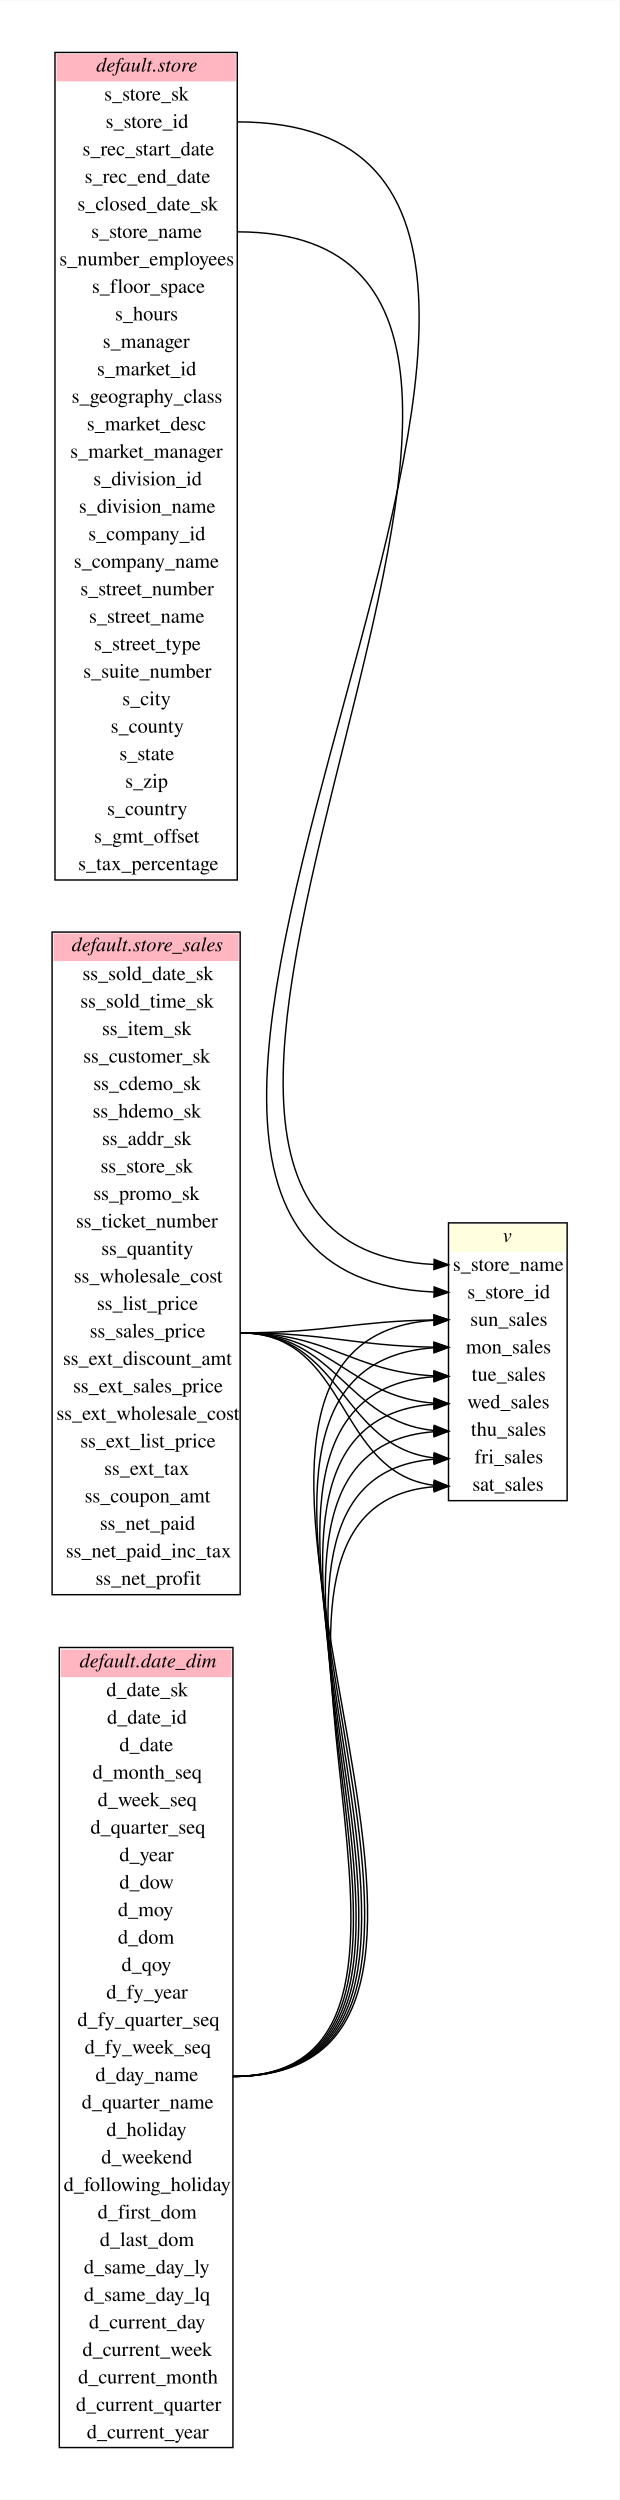
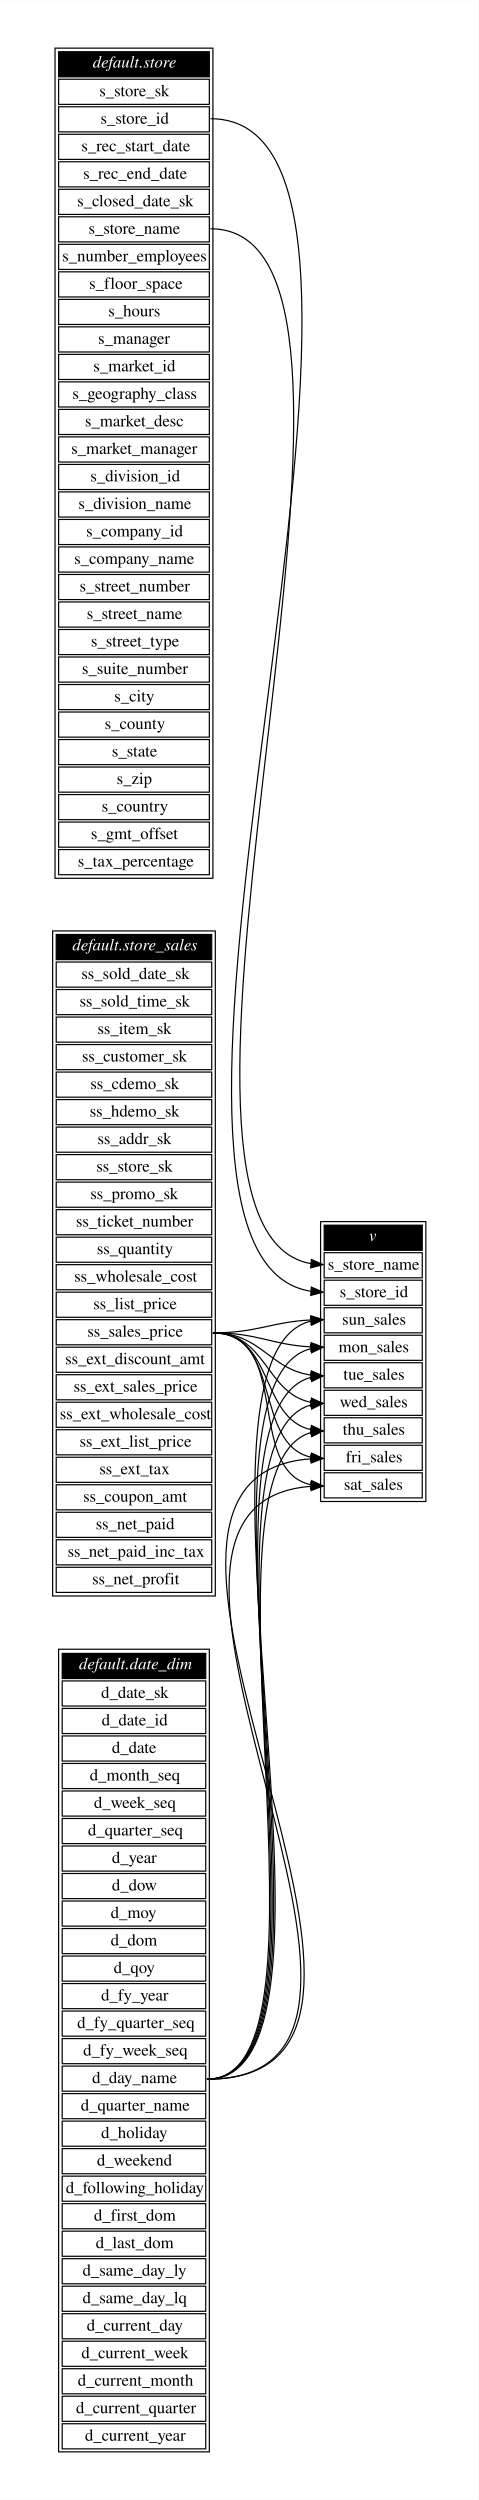
- <svg xmlns="http://www.w3.org/2000/svg" width="428pt" height="1728pt" viewBox="0.00 0.00 428.00 1727.50">
-   <g id="graph0" class="graph" transform="scale(1 1) rotate(0) translate(36 1691.5)">
-     <polygon fill="white" stroke="transparent" points="-36,36 -36,-1691.5 392,-1691.5 392,36 -36,36" />
+ <svg xmlns="http://www.w3.org/2000/svg" width="400pt" height="2090pt" viewBox="0.00 0.00 400.00 2089.50">
+   <g id="graph0" class="graph" transform="scale(1 1) rotate(0) translate(36 2053.5)">
+     <polygon fill="white" stroke="transparent" points="-36,36 -36,-2053.5 364,-2053.5 364,36 -36,36" />
    <g id="node1" class="node">
-       <polygon fill="lightpink" stroke="transparent" points="6,-532.5 6,-551.5 124,-551.5 124,-532.5 6,-532.5" />
-       <text text-anchor="start" x="19" y="-539.3" font-family="Times,serif" font-style="italic" font-size="14.00">default.date_dim</text>
-       <text text-anchor="start" x="37.5" y="-519.3" font-family="Times,serif" font-size="14.00">d_date_sk</text>
-       <text text-anchor="start" x="38" y="-500.3" font-family="Times,serif" font-size="14.00">d_date_id</text>
-       <text text-anchor="start" x="46.5" y="-481.3" font-family="Times,serif" font-size="14.00">d_date</text>
-       <text text-anchor="start" x="28" y="-462.3" font-family="Times,serif" font-size="14.00">d_month_seq</text>
-       <text text-anchor="start" x="31.5" y="-443.3" font-family="Times,serif" font-size="14.00">d_week_seq</text>
-       <text text-anchor="start" x="26.5" y="-424.3" font-family="Times,serif" font-size="14.00">d_quarter_seq</text>
-       <text text-anchor="start" x="46.5" y="-405.3" font-family="Times,serif" font-size="14.00">d_year</text>
-       <text text-anchor="start" x="46.5" y="-386.3" font-family="Times,serif" font-size="14.00">d_dow</text>
-       <text text-anchor="start" x="45.5" y="-367.3" font-family="Times,serif" font-size="14.00">d_moy</text>
-       <text text-anchor="start" x="45.5" y="-348.3" font-family="Times,serif" font-size="14.00">d_dom</text>
-       <text text-anchor="start" x="48" y="-329.3" font-family="Times,serif" font-size="14.00">d_qoy</text>
-       <text text-anchor="start" x="37.5" y="-310.3" font-family="Times,serif" font-size="14.00">d_fy_year</text>
-       <text text-anchor="start" x="17.5" y="-291.3" font-family="Times,serif" font-size="14.00">d_fy_quarter_seq</text>
-       <text text-anchor="start" x="22.5" y="-272.3" font-family="Times,serif" font-size="14.00">d_fy_week_seq</text>
-       <text text-anchor="start" x="30" y="-253.3" font-family="Times,serif" font-size="14.00">d_day_name</text>
-       <text text-anchor="start" x="20.5" y="-234.3" font-family="Times,serif" font-size="14.00">d_quarter_name</text>
-       <text text-anchor="start" x="37.5" y="-215.3" font-family="Times,serif" font-size="14.00">d_holiday</text>
-       <text text-anchor="start" x="34" y="-196.3" font-family="Times,serif" font-size="14.00">d_weekend</text>
-       <text text-anchor="start" x="8" y="-177.3" font-family="Times,serif" font-size="14.00">d_following_holiday</text>
-       <text text-anchor="start" x="31.5" y="-158.3" font-family="Times,serif" font-size="14.00">d_first_dom</text>
-       <text text-anchor="start" x="33" y="-139.3" font-family="Times,serif" font-size="14.00">d_last_dom</text>
-       <text text-anchor="start" x="22" y="-120.3" font-family="Times,serif" font-size="14.00">d_same_day_ly</text>
-       <text text-anchor="start" x="22" y="-101.3" font-family="Times,serif" font-size="14.00">d_same_day_lq</text>
-       <text text-anchor="start" x="25.5" y="-82.3" font-family="Times,serif" font-size="14.00">d_current_day</text>
-       <text text-anchor="start" x="21" y="-63.3" font-family="Times,serif" font-size="14.00">d_current_week</text>
-       <text text-anchor="start" x="18" y="-44.3" font-family="Times,serif" font-size="14.00">d_current_month</text>
-       <text text-anchor="start" x="16.5" y="-25.3" font-family="Times,serif" font-size="14.00">d_current_quarter</text>
-       <text text-anchor="start" x="24" y="-6.3" font-family="Times,serif" font-size="14.00">d_current_year</text>
-       <polygon fill="none" stroke="black" points="5,0 5,-553 125,-553 125,0 5,0" />
+       <polygon fill="black" stroke="transparent" points="16,-650.5 16,-671.5 136,-671.5 136,-650.5 16,-650.5" />
+       <polygon fill="none" stroke="black" points="16,-650.5 16,-671.5 136,-671.5 136,-650.5 16,-650.5" />
+       <text text-anchor="start" x="30" y="-658.3" font-family="Times,serif" font-style="italic" font-size="14.00" fill="white">default.date_dim</text>
+       <polygon fill="none" stroke="black" points="16,-627.5 16,-648.5 136,-648.5 136,-627.5 16,-627.5" />
+       <text text-anchor="start" x="48.5" y="-634.3" font-family="Times,serif" font-size="14.00">d_date_sk</text>
+       <polygon fill="none" stroke="black" points="16,-604.5 16,-625.5 136,-625.5 136,-604.5 16,-604.5" />
+       <text text-anchor="start" x="49" y="-611.3" font-family="Times,serif" font-size="14.00">d_date_id</text>
+       <polygon fill="none" stroke="black" points="16,-581.5 16,-602.5 136,-602.5 136,-581.5 16,-581.5" />
+       <text text-anchor="start" x="57.5" y="-588.3" font-family="Times,serif" font-size="14.00">d_date</text>
+       <polygon fill="none" stroke="black" points="16,-558.5 16,-579.5 136,-579.5 136,-558.5 16,-558.5" />
+       <text text-anchor="start" x="39" y="-565.3" font-family="Times,serif" font-size="14.00">d_month_seq</text>
+       <polygon fill="none" stroke="black" points="16,-535.5 16,-556.5 136,-556.5 136,-535.5 16,-535.5" />
+       <text text-anchor="start" x="42.5" y="-542.3" font-family="Times,serif" font-size="14.00">d_week_seq</text>
+       <polygon fill="none" stroke="black" points="16,-512.5 16,-533.5 136,-533.5 136,-512.5 16,-512.5" />
+       <text text-anchor="start" x="37.5" y="-519.3" font-family="Times,serif" font-size="14.00">d_quarter_seq</text>
+       <polygon fill="none" stroke="black" points="16,-489.5 16,-510.5 136,-510.5 136,-489.5 16,-489.5" />
+       <text text-anchor="start" x="57.5" y="-496.3" font-family="Times,serif" font-size="14.00">d_year</text>
+       <polygon fill="none" stroke="black" points="16,-466.5 16,-487.5 136,-487.5 136,-466.5 16,-466.5" />
+       <text text-anchor="start" x="57.5" y="-473.3" font-family="Times,serif" font-size="14.00">d_dow</text>
+       <polygon fill="none" stroke="black" points="16,-443.5 16,-464.5 136,-464.5 136,-443.5 16,-443.5" />
+       <text text-anchor="start" x="56.5" y="-450.3" font-family="Times,serif" font-size="14.00">d_moy</text>
+       <polygon fill="none" stroke="black" points="16,-420.5 16,-441.5 136,-441.5 136,-420.5 16,-420.5" />
+       <text text-anchor="start" x="56.5" y="-427.3" font-family="Times,serif" font-size="14.00">d_dom</text>
+       <polygon fill="none" stroke="black" points="16,-397.5 16,-418.5 136,-418.5 136,-397.5 16,-397.5" />
+       <text text-anchor="start" x="59" y="-404.3" font-family="Times,serif" font-size="14.00">d_qoy</text>
+       <polygon fill="none" stroke="black" points="16,-374.5 16,-395.5 136,-395.5 136,-374.5 16,-374.5" />
+       <text text-anchor="start" x="48.5" y="-381.3" font-family="Times,serif" font-size="14.00">d_fy_year</text>
+       <polygon fill="none" stroke="black" points="16,-351.5 16,-372.5 136,-372.5 136,-351.5 16,-351.5" />
+       <text text-anchor="start" x="28.5" y="-358.3" font-family="Times,serif" font-size="14.00">d_fy_quarter_seq</text>
+       <polygon fill="none" stroke="black" points="16,-328.5 16,-349.5 136,-349.5 136,-328.5 16,-328.5" />
+       <text text-anchor="start" x="33.5" y="-335.3" font-family="Times,serif" font-size="14.00">d_fy_week_seq</text>
+       <polygon fill="none" stroke="black" points="16,-305.5 16,-326.5 136,-326.5 136,-305.5 16,-305.5" />
+       <text text-anchor="start" x="41" y="-312.3" font-family="Times,serif" font-size="14.00">d_day_name</text>
+       <polygon fill="none" stroke="black" points="16,-282.5 16,-303.5 136,-303.5 136,-282.5 16,-282.5" />
+       <text text-anchor="start" x="31.5" y="-289.3" font-family="Times,serif" font-size="14.00">d_quarter_name</text>
+       <polygon fill="none" stroke="black" points="16,-259.5 16,-280.5 136,-280.5 136,-259.5 16,-259.5" />
+       <text text-anchor="start" x="48.5" y="-266.3" font-family="Times,serif" font-size="14.00">d_holiday</text>
+       <polygon fill="none" stroke="black" points="16,-236.5 16,-257.5 136,-257.5 136,-236.5 16,-236.5" />
+       <text text-anchor="start" x="45" y="-243.3" font-family="Times,serif" font-size="14.00">d_weekend</text>
+       <polygon fill="none" stroke="black" points="16,-213.5 16,-234.5 136,-234.5 136,-213.5 16,-213.5" />
+       <text text-anchor="start" x="19" y="-220.3" font-family="Times,serif" font-size="14.00">d_following_holiday</text>
+       <polygon fill="none" stroke="black" points="16,-190.5 16,-211.5 136,-211.5 136,-190.5 16,-190.5" />
+       <text text-anchor="start" x="42.5" y="-197.3" font-family="Times,serif" font-size="14.00">d_first_dom</text>
+       <polygon fill="none" stroke="black" points="16,-167.5 16,-188.5 136,-188.5 136,-167.5 16,-167.5" />
+       <text text-anchor="start" x="44" y="-174.3" font-family="Times,serif" font-size="14.00">d_last_dom</text>
+       <polygon fill="none" stroke="black" points="16,-144.5 16,-165.5 136,-165.5 136,-144.5 16,-144.5" />
+       <text text-anchor="start" x="33" y="-151.3" font-family="Times,serif" font-size="14.00">d_same_day_ly</text>
+       <polygon fill="none" stroke="black" points="16,-121.5 16,-142.5 136,-142.5 136,-121.5 16,-121.5" />
+       <text text-anchor="start" x="33" y="-128.3" font-family="Times,serif" font-size="14.00">d_same_day_lq</text>
+       <polygon fill="none" stroke="black" points="16,-98.5 16,-119.5 136,-119.5 136,-98.5 16,-98.5" />
+       <text text-anchor="start" x="36.5" y="-105.3" font-family="Times,serif" font-size="14.00">d_current_day</text>
+       <polygon fill="none" stroke="black" points="16,-75.5 16,-96.5 136,-96.5 136,-75.5 16,-75.5" />
+       <text text-anchor="start" x="32" y="-82.3" font-family="Times,serif" font-size="14.00">d_current_week</text>
+       <polygon fill="none" stroke="black" points="16,-52.5 16,-73.5 136,-73.5 136,-52.5 16,-52.5" />
+       <text text-anchor="start" x="29" y="-59.3" font-family="Times,serif" font-size="14.00">d_current_month</text>
+       <polygon fill="none" stroke="black" points="16,-29.5 16,-50.5 136,-50.5 136,-29.5 16,-29.5" />
+       <text text-anchor="start" x="27.5" y="-36.3" font-family="Times,serif" font-size="14.00">d_current_quarter</text>
+       <polygon fill="none" stroke="black" points="16,-6.5 16,-27.5 136,-27.5 136,-6.5 16,-6.5" />
+       <text text-anchor="start" x="35" y="-13.3" font-family="Times,serif" font-size="14.00">d_current_year</text>
+       <polygon fill="none" stroke="black" points="13,-4 13,-675 139,-675 139,-4 13,-4" />
    </g>
    <g id="node4" class="node">
-       <polygon fill="lightyellow" stroke="transparent" points="275,-826.5 275,-845.5 355,-845.5 355,-826.5 275,-826.5" />
-       <text text-anchor="start" x="311.5" y="-833.3" font-family="Times,serif" font-style="italic" font-size="14.00">v</text>
-       <text text-anchor="start" x="277" y="-813.3" font-family="Times,serif" font-size="14.00">s_store_name</text>
-       <text text-anchor="start" x="287" y="-794.3" font-family="Times,serif" font-size="14.00">s_store_id</text>
-       <text text-anchor="start" x="289" y="-775.3" font-family="Times,serif" font-size="14.00">sun_sales</text>
-       <text text-anchor="start" x="286" y="-756.3" font-family="Times,serif" font-size="14.00">mon_sales</text>
-       <text text-anchor="start" x="290" y="-737.3" font-family="Times,serif" font-size="14.00">tue_sales</text>
-       <text text-anchor="start" x="287" y="-718.3" font-family="Times,serif" font-size="14.00">wed_sales</text>
-       <text text-anchor="start" x="289.5" y="-699.3" font-family="Times,serif" font-size="14.00">thu_sales</text>
-       <text text-anchor="start" x="292" y="-680.3" font-family="Times,serif" font-size="14.00">fri_sales</text>
-       <text text-anchor="start" x="290.5" y="-661.3" font-family="Times,serif" font-size="14.00">sat_sales</text>
-       <polygon fill="none" stroke="black" points="274,-654.5 274,-846.5 356,-846.5 356,-654.5 274,-654.5" />
+       <polygon fill="black" stroke="transparent" points="235,-1008.5 235,-1029.5 317,-1029.5 317,-1008.5 235,-1008.5" />
+       <polygon fill="none" stroke="black" points="235,-1008.5 235,-1029.5 317,-1029.5 317,-1008.5 235,-1008.5" />
+       <text text-anchor="start" x="272.5" y="-1016.3" font-family="Times,serif" font-style="italic" font-size="14.00" fill="white">v</text>
+       <polygon fill="none" stroke="black" points="235,-985.5 235,-1006.5 317,-1006.5 317,-985.5 235,-985.5" />
+       <text text-anchor="start" x="238" y="-992.3" font-family="Times,serif" font-size="14.00">s_store_name</text>
+       <polygon fill="none" stroke="black" points="235,-962.5 235,-983.5 317,-983.5 317,-962.5 235,-962.5" />
+       <text text-anchor="start" x="248" y="-969.3" font-family="Times,serif" font-size="14.00">s_store_id</text>
+       <polygon fill="none" stroke="black" points="235,-939.5 235,-960.5 317,-960.5 317,-939.5 235,-939.5" />
+       <text text-anchor="start" x="250" y="-946.3" font-family="Times,serif" font-size="14.00">sun_sales</text>
+       <polygon fill="none" stroke="black" points="235,-916.5 235,-937.5 317,-937.5 317,-916.5 235,-916.5" />
+       <text text-anchor="start" x="247" y="-923.3" font-family="Times,serif" font-size="14.00">mon_sales</text>
+       <polygon fill="none" stroke="black" points="235,-893.5 235,-914.5 317,-914.5 317,-893.5 235,-893.5" />
+       <text text-anchor="start" x="251" y="-900.3" font-family="Times,serif" font-size="14.00">tue_sales</text>
+       <polygon fill="none" stroke="black" points="235,-870.5 235,-891.5 317,-891.5 317,-870.5 235,-870.5" />
+       <text text-anchor="start" x="248" y="-877.3" font-family="Times,serif" font-size="14.00">wed_sales</text>
+       <polygon fill="none" stroke="black" points="235,-847.5 235,-868.5 317,-868.5 317,-847.5 235,-847.5" />
+       <text text-anchor="start" x="250.5" y="-854.3" font-family="Times,serif" font-size="14.00">thu_sales</text>
+       <polygon fill="none" stroke="black" points="235,-824.5 235,-845.5 317,-845.5 317,-824.5 235,-824.5" />
+       <text text-anchor="start" x="253" y="-831.3" font-family="Times,serif" font-size="14.00">fri_sales</text>
+       <polygon fill="none" stroke="black" points="235,-801.5 235,-822.5 317,-822.5 317,-801.5 235,-801.5" />
+       <text text-anchor="start" x="251.5" y="-808.3" font-family="Times,serif" font-size="14.00">sat_sales</text>
+       <polygon fill="none" stroke="black" points="232,-798.5 232,-1032.5 320,-1032.5 320,-798.5 232,-798.5" />
    </g>
    <g id="edge1" class="edge">
-       <path fill="none" stroke="black" d="M125,-256.5C363.15,-256.5 41.98,-764.29 263.75,-779.17" />
-       <polygon fill="black" stroke="black" points="263.89,-782.67 274,-779.5 264.12,-775.68 263.89,-782.67" />
+       <path fill="none" stroke="black" d="M137,-315.5C276.12,-315.5 100.61,-918.66 223.76,-949.29" />
+       <polygon fill="black" stroke="black" points="223.66,-952.81 234,-950.5 224.48,-945.85 223.66,-952.81" />
    </g>
    <g id="edge2" class="edge">
-       <path fill="none" stroke="black" d="M125,-256.5C355.05,-256.5 49.92,-745.36 263.77,-760.16" />
-       <polygon fill="black" stroke="black" points="263.89,-763.66 274,-760.5 264.12,-756.67 263.89,-763.66" />
+       <path fill="none" stroke="black" d="M137,-315.5C271.07,-315.5 105.49,-895.65 223.76,-926.25" />
+       <polygon fill="black" stroke="black" points="223.65,-929.76 234,-927.5 224.5,-922.81 223.65,-929.76" />
    </g>
    <g id="edge3" class="edge">
-       <path fill="none" stroke="black" d="M125,-256.5C346.56,-256.5 58.21,-725.49 263.83,-740.15" />
-       <polygon fill="black" stroke="black" points="263.89,-743.65 274,-740.5 264.13,-736.66 263.89,-743.65" />
+       <path fill="none" stroke="black" d="M137,-315.5C265.81,-315.5 110.52,-871.78 223.8,-902.21" />
+       <polygon fill="black" stroke="black" points="223.64,-905.71 234,-903.5 224.52,-898.77 223.64,-905.71" />
    </g>
    <g id="edge4" class="edge">
-       <path fill="none" stroke="black" d="M125,-256.5C338.52,-256.5 66.04,-706.64 263.9,-721.14" />
-       <polygon fill="black" stroke="black" points="263.88,-724.64 274,-721.5 264.13,-717.65 263.88,-724.64" />
+       <path fill="none" stroke="black" d="M137,-315.5C260.78,-315.5 115.32,-848.95 223.85,-879.17" />
+       <polygon fill="black" stroke="black" points="223.63,-882.67 234,-880.5 224.54,-875.73 223.63,-882.67" />
    </g>
    <g id="edge5" class="edge">
-       <path fill="none" stroke="black" d="M125,-256.5C330.52,-256.5 73.81,-687.81 263.98,-702.14" />
-       <polygon fill="black" stroke="black" points="263.88,-705.63 274,-702.5 264.13,-698.64 263.88,-705.63" />
+       <path fill="none" stroke="black" d="M137,-315.5C255.77,-315.5 120.07,-826.21 223.93,-856.13" />
+       <polygon fill="black" stroke="black" points="223.62,-859.62 234,-857.5 224.56,-852.69 223.62,-859.62" />
    </g>
    <g id="edge6" class="edge">
-       <path fill="none" stroke="black" d="M125,-256.5C322.47,-256.5 81.75,-668.62 263.82,-683.11" />
-       <polygon fill="black" stroke="black" points="263.87,-686.61 274,-683.5 264.14,-679.62 263.87,-686.61" />
+       <path fill="none" stroke="black" d="M137,-315.5C368.11,-315.5 10.47,-818.91 223.76,-834.15" />
+       <polygon fill="black" stroke="black" points="223.89,-837.65 234,-834.5 224.13,-830.66 223.89,-837.65" />
    </g>
    <g id="edge7" class="edge">
-       <path fill="none" stroke="black" d="M125,-256.5C314.56,-256.5 89.38,-649.89 263.95,-664.11" />
-       <polygon fill="black" stroke="black" points="263.87,-667.6 274,-664.5 264.15,-660.61 263.87,-667.6" />
+       <path fill="none" stroke="black" d="M137,-315.5C358.11,-315.5 20.25,-796.12 223.89,-811.14" />
+       <polygon fill="black" stroke="black" points="223.88,-814.64 234,-811.5 224.13,-807.65 223.88,-814.64" />
    </g>
    <g id="node2" class="node">
-       <polygon fill="lightpink" stroke="transparent" points="3,-1635.5 3,-1654.5 127,-1654.5 127,-1635.5 3,-1635.5" />
-       <text text-anchor="start" x="30.5" y="-1642.3" font-family="Times,serif" font-style="italic" font-size="14.00">default.store</text>
-       <text text-anchor="start" x="36" y="-1622.3" font-family="Times,serif" font-size="14.00">s_store_sk</text>
-       <text text-anchor="start" x="37" y="-1603.3" font-family="Times,serif" font-size="14.00">s_store_id</text>
-       <text text-anchor="start" x="21" y="-1584.3" font-family="Times,serif" font-size="14.00">s_rec_start_date</text>
-       <text text-anchor="start" x="22.5" y="-1565.3" font-family="Times,serif" font-size="14.00">s_rec_end_date</text>
-       <text text-anchor="start" x="17.5" y="-1546.3" font-family="Times,serif" font-size="14.00">s_closed_date_sk</text>
-       <text text-anchor="start" x="27" y="-1527.3" font-family="Times,serif" font-size="14.00">s_store_name</text>
-       <text text-anchor="start" x="5" y="-1508.3" font-family="Times,serif" font-size="14.00">s_number_employees</text>
-       <text text-anchor="start" x="27.5" y="-1489.3" font-family="Times,serif" font-size="14.00">s_floor_space</text>
-       <text text-anchor="start" x="43.5" y="-1470.3" font-family="Times,serif" font-size="14.00">s_hours</text>
-       <text text-anchor="start" x="35" y="-1451.3" font-family="Times,serif" font-size="14.00">s_manager</text>
-       <text text-anchor="start" x="31" y="-1432.3" font-family="Times,serif" font-size="14.00">s_market_id</text>
-       <text text-anchor="start" x="13.5" y="-1413.3" font-family="Times,serif" font-size="14.00">s_geography_class</text>
-       <text text-anchor="start" x="24" y="-1394.3" font-family="Times,serif" font-size="14.00">s_market_desc</text>
-       <text text-anchor="start" x="12.5" y="-1375.3" font-family="Times,serif" font-size="14.00">s_market_manager</text>
-       <text text-anchor="start" x="28.5" y="-1356.3" font-family="Times,serif" font-size="14.00">s_division_id</text>
-       <text text-anchor="start" x="18.5" y="-1337.3" font-family="Times,serif" font-size="14.00">s_division_name</text>
-       <text text-anchor="start" x="25" y="-1318.3" font-family="Times,serif" font-size="14.00">s_company_id</text>
-       <text text-anchor="start" x="15" y="-1299.3" font-family="Times,serif" font-size="14.00">s_company_name</text>
-       <text text-anchor="start" x="19.5" y="-1280.3" font-family="Times,serif" font-size="14.00">s_street_number</text>
-       <text text-anchor="start" x="25.5" y="-1261.3" font-family="Times,serif" font-size="14.00">s_street_name</text>
-       <text text-anchor="start" x="29" y="-1242.3" font-family="Times,serif" font-size="14.00">s_street_type</text>
-       <text text-anchor="start" x="21.5" y="-1223.3" font-family="Times,serif" font-size="14.00">s_suite_number</text>
-       <text text-anchor="start" x="48.5" y="-1204.3" font-family="Times,serif" font-size="14.00">s_city</text>
-       <text text-anchor="start" x="40.5" y="-1185.3" font-family="Times,serif" font-size="14.00">s_county</text>
-       <text text-anchor="start" x="46.5" y="-1166.3" font-family="Times,serif" font-size="14.00">s_state</text>
-       <text text-anchor="start" x="50.5" y="-1147.3" font-family="Times,serif" font-size="14.00">s_zip</text>
-       <text text-anchor="start" x="38" y="-1128.3" font-family="Times,serif" font-size="14.00">s_country</text>
-       <text text-anchor="start" x="29" y="-1109.3" font-family="Times,serif" font-size="14.00">s_gmt_offset</text>
-       <text text-anchor="start" x="18" y="-1090.3" font-family="Times,serif" font-size="14.00">s_tax_percentage</text>
-       <polygon fill="none" stroke="black" points="2,-1083.5 2,-1655.5 128,-1655.5 128,-1083.5 2,-1083.5" />
+       <polygon fill="black" stroke="transparent" points="13,-1989.5 13,-2010.5 139,-2010.5 139,-1989.5 13,-1989.5" />
+       <polygon fill="none" stroke="black" points="13,-1989.5 13,-2010.5 139,-2010.5 139,-1989.5 13,-1989.5" />
+       <text text-anchor="start" x="41.5" y="-1997.3" font-family="Times,serif" font-style="italic" font-size="14.00" fill="white">default.store</text>
+       <polygon fill="none" stroke="black" points="13,-1966.5 13,-1987.5 139,-1987.5 139,-1966.5 13,-1966.5" />
+       <text text-anchor="start" x="47" y="-1973.3" font-family="Times,serif" font-size="14.00">s_store_sk</text>
+       <polygon fill="none" stroke="black" points="13,-1943.5 13,-1964.5 139,-1964.5 139,-1943.5 13,-1943.5" />
+       <text text-anchor="start" x="48" y="-1950.3" font-family="Times,serif" font-size="14.00">s_store_id</text>
+       <polygon fill="none" stroke="black" points="13,-1920.5 13,-1941.5 139,-1941.5 139,-1920.5 13,-1920.5" />
+       <text text-anchor="start" x="32" y="-1927.3" font-family="Times,serif" font-size="14.00">s_rec_start_date</text>
+       <polygon fill="none" stroke="black" points="13,-1897.5 13,-1918.5 139,-1918.5 139,-1897.5 13,-1897.5" />
+       <text text-anchor="start" x="33.5" y="-1904.3" font-family="Times,serif" font-size="14.00">s_rec_end_date</text>
+       <polygon fill="none" stroke="black" points="13,-1874.5 13,-1895.5 139,-1895.5 139,-1874.5 13,-1874.5" />
+       <text text-anchor="start" x="28.5" y="-1881.3" font-family="Times,serif" font-size="14.00">s_closed_date_sk</text>
+       <polygon fill="none" stroke="black" points="13,-1851.5 13,-1872.5 139,-1872.5 139,-1851.5 13,-1851.5" />
+       <text text-anchor="start" x="38" y="-1858.3" font-family="Times,serif" font-size="14.00">s_store_name</text>
+       <polygon fill="none" stroke="black" points="13,-1828.5 13,-1849.5 139,-1849.5 139,-1828.5 13,-1828.5" />
+       <text text-anchor="start" x="16" y="-1835.3" font-family="Times,serif" font-size="14.00">s_number_employees</text>
+       <polygon fill="none" stroke="black" points="13,-1805.5 13,-1826.5 139,-1826.5 139,-1805.5 13,-1805.5" />
+       <text text-anchor="start" x="38.5" y="-1812.3" font-family="Times,serif" font-size="14.00">s_floor_space</text>
+       <polygon fill="none" stroke="black" points="13,-1782.5 13,-1803.5 139,-1803.5 139,-1782.5 13,-1782.5" />
+       <text text-anchor="start" x="54.5" y="-1789.3" font-family="Times,serif" font-size="14.00">s_hours</text>
+       <polygon fill="none" stroke="black" points="13,-1759.5 13,-1780.5 139,-1780.5 139,-1759.5 13,-1759.5" />
+       <text text-anchor="start" x="46" y="-1766.3" font-family="Times,serif" font-size="14.00">s_manager</text>
+       <polygon fill="none" stroke="black" points="13,-1736.5 13,-1757.5 139,-1757.5 139,-1736.5 13,-1736.5" />
+       <text text-anchor="start" x="42" y="-1743.3" font-family="Times,serif" font-size="14.00">s_market_id</text>
+       <polygon fill="none" stroke="black" points="13,-1713.5 13,-1734.5 139,-1734.5 139,-1713.5 13,-1713.5" />
+       <text text-anchor="start" x="24.5" y="-1720.3" font-family="Times,serif" font-size="14.00">s_geography_class</text>
+       <polygon fill="none" stroke="black" points="13,-1690.5 13,-1711.5 139,-1711.5 139,-1690.5 13,-1690.5" />
+       <text text-anchor="start" x="35" y="-1697.3" font-family="Times,serif" font-size="14.00">s_market_desc</text>
+       <polygon fill="none" stroke="black" points="13,-1667.5 13,-1688.5 139,-1688.5 139,-1667.5 13,-1667.5" />
+       <text text-anchor="start" x="23.5" y="-1674.3" font-family="Times,serif" font-size="14.00">s_market_manager</text>
+       <polygon fill="none" stroke="black" points="13,-1644.5 13,-1665.5 139,-1665.5 139,-1644.5 13,-1644.5" />
+       <text text-anchor="start" x="39.5" y="-1651.3" font-family="Times,serif" font-size="14.00">s_division_id</text>
+       <polygon fill="none" stroke="black" points="13,-1621.5 13,-1642.5 139,-1642.5 139,-1621.5 13,-1621.5" />
+       <text text-anchor="start" x="29.5" y="-1628.3" font-family="Times,serif" font-size="14.00">s_division_name</text>
+       <polygon fill="none" stroke="black" points="13,-1598.5 13,-1619.5 139,-1619.5 139,-1598.5 13,-1598.5" />
+       <text text-anchor="start" x="36" y="-1605.3" font-family="Times,serif" font-size="14.00">s_company_id</text>
+       <polygon fill="none" stroke="black" points="13,-1575.5 13,-1596.5 139,-1596.5 139,-1575.5 13,-1575.5" />
+       <text text-anchor="start" x="26" y="-1582.3" font-family="Times,serif" font-size="14.00">s_company_name</text>
+       <polygon fill="none" stroke="black" points="13,-1552.5 13,-1573.5 139,-1573.5 139,-1552.5 13,-1552.5" />
+       <text text-anchor="start" x="30.5" y="-1559.3" font-family="Times,serif" font-size="14.00">s_street_number</text>
+       <polygon fill="none" stroke="black" points="13,-1529.5 13,-1550.5 139,-1550.5 139,-1529.5 13,-1529.5" />
+       <text text-anchor="start" x="36.5" y="-1536.3" font-family="Times,serif" font-size="14.00">s_street_name</text>
+       <polygon fill="none" stroke="black" points="13,-1506.5 13,-1527.5 139,-1527.5 139,-1506.5 13,-1506.5" />
+       <text text-anchor="start" x="40" y="-1513.3" font-family="Times,serif" font-size="14.00">s_street_type</text>
+       <polygon fill="none" stroke="black" points="13,-1483.5 13,-1504.5 139,-1504.5 139,-1483.5 13,-1483.5" />
+       <text text-anchor="start" x="32.5" y="-1490.3" font-family="Times,serif" font-size="14.00">s_suite_number</text>
+       <polygon fill="none" stroke="black" points="13,-1460.5 13,-1481.5 139,-1481.5 139,-1460.5 13,-1460.5" />
+       <text text-anchor="start" x="59.5" y="-1467.3" font-family="Times,serif" font-size="14.00">s_city</text>
+       <polygon fill="none" stroke="black" points="13,-1437.5 13,-1458.5 139,-1458.5 139,-1437.5 13,-1437.5" />
+       <text text-anchor="start" x="51.5" y="-1444.3" font-family="Times,serif" font-size="14.00">s_county</text>
+       <polygon fill="none" stroke="black" points="13,-1414.5 13,-1435.5 139,-1435.5 139,-1414.5 13,-1414.5" />
+       <text text-anchor="start" x="57.5" y="-1421.3" font-family="Times,serif" font-size="14.00">s_state</text>
+       <polygon fill="none" stroke="black" points="13,-1391.5 13,-1412.5 139,-1412.5 139,-1391.5 13,-1391.5" />
+       <text text-anchor="start" x="61.5" y="-1398.3" font-family="Times,serif" font-size="14.00">s_zip</text>
+       <polygon fill="none" stroke="black" points="13,-1368.5 13,-1389.5 139,-1389.5 139,-1368.5 13,-1368.5" />
+       <text text-anchor="start" x="49" y="-1375.3" font-family="Times,serif" font-size="14.00">s_country</text>
+       <polygon fill="none" stroke="black" points="13,-1345.5 13,-1366.5 139,-1366.5 139,-1345.5 13,-1345.5" />
+       <text text-anchor="start" x="40" y="-1352.3" font-family="Times,serif" font-size="14.00">s_gmt_offset</text>
+       <polygon fill="none" stroke="black" points="13,-1322.5 13,-1343.5 139,-1343.5 139,-1322.5 13,-1322.5" />
+       <text text-anchor="start" x="29" y="-1329.3" font-family="Times,serif" font-size="14.00">s_tax_percentage</text>
+       <polygon fill="none" stroke="black" points="10,-1319.5 10,-2013.5 142,-2013.5 142,-1319.5 10,-1319.5" />
    </g>
    <g id="edge8" class="edge">
-       <path fill="none" stroke="black" d="M128,-1607.5C489.89,-1607.5 -80.32,-813.83 263.82,-798.72" />
-       <polygon fill="black" stroke="black" points="264.08,-802.21 274,-798.5 263.93,-795.22 264.08,-802.21" />
+       <path fill="none" stroke="black" d="M140,-1954.5C355.47,-1954.5 25.94,-1004.86 223.85,-974.26" />
+       <polygon fill="black" stroke="black" points="224.29,-977.73 234,-973.5 223.77,-970.75 224.29,-977.73" />
    </g>
    <g id="edge9" class="edge">
-       <path fill="none" stroke="black" d="M128,-1531.5C448.42,-1531.5 -39.21,-832.76 263.85,-817.75" />
-       <polygon fill="black" stroke="black" points="264.09,-821.24 274,-817.5 263.92,-814.24 264.09,-821.24" />
+       <path fill="none" stroke="black" d="M140,-1862.5C330.08,-1862.5 50.86,-1027.51 223.98,-997.34" />
+       <polygon fill="black" stroke="black" points="224.33,-1000.82 234,-996.5 223.74,-993.85 224.33,-1000.82" />
    </g>
    <g id="node3" class="node">
-       <polygon fill="lightpink" stroke="transparent" points="1,-1027.5 1,-1046.5 129,-1046.5 129,-1027.5 1,-1027.5" />
-       <text text-anchor="start" x="13.5" y="-1034.3" font-family="Times,serif" font-style="italic" font-size="14.00">default.store_sales</text>
-       <text text-anchor="start" x="21" y="-1014.3" font-family="Times,serif" font-size="14.00">ss_sold_date_sk</text>
-       <text text-anchor="start" x="19.5" y="-995.3" font-family="Times,serif" font-size="14.00">ss_sold_time_sk</text>
-       <text text-anchor="start" x="34.5" y="-976.3" font-family="Times,serif" font-size="14.00">ss_item_sk</text>
-       <text text-anchor="start" x="21.5" y="-957.3" font-family="Times,serif" font-size="14.00">ss_customer_sk</text>
-       <text text-anchor="start" x="28.5" y="-938.3" font-family="Times,serif" font-size="14.00">ss_cdemo_sk</text>
-       <text text-anchor="start" x="28" y="-919.3" font-family="Times,serif" font-size="14.00">ss_hdemo_sk</text>
-       <text text-anchor="start" x="34.5" y="-900.3" font-family="Times,serif" font-size="14.00">ss_addr_sk</text>
-       <text text-anchor="start" x="33.5" y="-881.3" font-family="Times,serif" font-size="14.00">ss_store_sk</text>
-       <text text-anchor="start" x="28.5" y="-862.3" font-family="Times,serif" font-size="14.00">ss_promo_sk</text>
-       <text text-anchor="start" x="16.5" y="-843.3" font-family="Times,serif" font-size="14.00">ss_ticket_number</text>
-       <text text-anchor="start" x="34" y="-824.3" font-family="Times,serif" font-size="14.00">ss_quantity</text>
-       <text text-anchor="start" x="15" y="-805.3" font-family="Times,serif" font-size="14.00">ss_wholesale_cost</text>
-       <text text-anchor="start" x="31" y="-786.3" font-family="Times,serif" font-size="14.00">ss_list_price</text>
-       <text text-anchor="start" x="26" y="-767.3" font-family="Times,serif" font-size="14.00">ss_sales_price</text>
-       <text text-anchor="start" x="7.5" y="-748.3" font-family="Times,serif" font-size="14.00">ss_ext_discount_amt</text>
-       <text text-anchor="start" x="14.5" y="-729.3" font-family="Times,serif" font-size="14.00">ss_ext_sales_price</text>
-       <text text-anchor="start" x="3" y="-710.3" font-family="Times,serif" font-size="14.00">ss_ext_wholesale_cost</text>
-       <text text-anchor="start" x="19.5" y="-691.3" font-family="Times,serif" font-size="14.00">ss_ext_list_price</text>
-       <text text-anchor="start" x="36" y="-672.3" font-family="Times,serif" font-size="14.00">ss_ext_tax</text>
-       <text text-anchor="start" x="22.5" y="-653.3" font-family="Times,serif" font-size="14.00">ss_coupon_amt</text>
-       <text text-anchor="start" x="33" y="-634.3" font-family="Times,serif" font-size="14.00">ss_net_paid</text>
-       <text text-anchor="start" x="9.5" y="-615.3" font-family="Times,serif" font-size="14.00">ss_net_paid_inc_tax</text>
-       <text text-anchor="start" x="30" y="-596.3" font-family="Times,serif" font-size="14.00">ss_net_profit</text>
-       <polygon fill="none" stroke="black" points="0,-589.5 0,-1047.5 130,-1047.5 130,-589.5 0,-589.5" />
+       <polygon fill="black" stroke="transparent" points="11,-1251.5 11,-1272.5 141,-1272.5 141,-1251.5 11,-1251.5" />
+       <polygon fill="none" stroke="black" points="11,-1251.5 11,-1272.5 141,-1272.5 141,-1251.5 11,-1251.5" />
+       <text text-anchor="start" x="24.5" y="-1259.3" font-family="Times,serif" font-style="italic" font-size="14.00" fill="white">default.store_sales</text>
+       <polygon fill="none" stroke="black" points="11,-1228.5 11,-1249.5 141,-1249.5 141,-1228.5 11,-1228.5" />
+       <text text-anchor="start" x="32" y="-1235.3" font-family="Times,serif" font-size="14.00">ss_sold_date_sk</text>
+       <polygon fill="none" stroke="black" points="11,-1205.5 11,-1226.5 141,-1226.5 141,-1205.5 11,-1205.5" />
+       <text text-anchor="start" x="30.5" y="-1212.3" font-family="Times,serif" font-size="14.00">ss_sold_time_sk</text>
+       <polygon fill="none" stroke="black" points="11,-1182.5 11,-1203.5 141,-1203.5 141,-1182.5 11,-1182.5" />
+       <text text-anchor="start" x="45.5" y="-1189.3" font-family="Times,serif" font-size="14.00">ss_item_sk</text>
+       <polygon fill="none" stroke="black" points="11,-1159.5 11,-1180.5 141,-1180.5 141,-1159.5 11,-1159.5" />
+       <text text-anchor="start" x="32.5" y="-1166.3" font-family="Times,serif" font-size="14.00">ss_customer_sk</text>
+       <polygon fill="none" stroke="black" points="11,-1136.5 11,-1157.5 141,-1157.5 141,-1136.5 11,-1136.5" />
+       <text text-anchor="start" x="39.5" y="-1143.3" font-family="Times,serif" font-size="14.00">ss_cdemo_sk</text>
+       <polygon fill="none" stroke="black" points="11,-1113.5 11,-1134.5 141,-1134.5 141,-1113.5 11,-1113.5" />
+       <text text-anchor="start" x="39" y="-1120.3" font-family="Times,serif" font-size="14.00">ss_hdemo_sk</text>
+       <polygon fill="none" stroke="black" points="11,-1090.5 11,-1111.5 141,-1111.5 141,-1090.5 11,-1090.5" />
+       <text text-anchor="start" x="45.5" y="-1097.3" font-family="Times,serif" font-size="14.00">ss_addr_sk</text>
+       <polygon fill="none" stroke="black" points="11,-1067.5 11,-1088.5 141,-1088.5 141,-1067.5 11,-1067.5" />
+       <text text-anchor="start" x="44.5" y="-1074.3" font-family="Times,serif" font-size="14.00">ss_store_sk</text>
+       <polygon fill="none" stroke="black" points="11,-1044.5 11,-1065.5 141,-1065.5 141,-1044.5 11,-1044.5" />
+       <text text-anchor="start" x="39.5" y="-1051.3" font-family="Times,serif" font-size="14.00">ss_promo_sk</text>
+       <polygon fill="none" stroke="black" points="11,-1021.5 11,-1042.5 141,-1042.5 141,-1021.5 11,-1021.5" />
+       <text text-anchor="start" x="27.5" y="-1028.3" font-family="Times,serif" font-size="14.00">ss_ticket_number</text>
+       <polygon fill="none" stroke="black" points="11,-998.5 11,-1019.5 141,-1019.5 141,-998.5 11,-998.5" />
+       <text text-anchor="start" x="45" y="-1005.3" font-family="Times,serif" font-size="14.00">ss_quantity</text>
+       <polygon fill="none" stroke="black" points="11,-975.5 11,-996.5 141,-996.5 141,-975.5 11,-975.5" />
+       <text text-anchor="start" x="26" y="-982.3" font-family="Times,serif" font-size="14.00">ss_wholesale_cost</text>
+       <polygon fill="none" stroke="black" points="11,-952.5 11,-973.5 141,-973.5 141,-952.5 11,-952.5" />
+       <text text-anchor="start" x="42" y="-959.3" font-family="Times,serif" font-size="14.00">ss_list_price</text>
+       <polygon fill="none" stroke="black" points="11,-929.5 11,-950.5 141,-950.5 141,-929.5 11,-929.5" />
+       <text text-anchor="start" x="37" y="-936.3" font-family="Times,serif" font-size="14.00">ss_sales_price</text>
+       <polygon fill="none" stroke="black" points="11,-906.5 11,-927.5 141,-927.5 141,-906.5 11,-906.5" />
+       <text text-anchor="start" x="18.5" y="-913.3" font-family="Times,serif" font-size="14.00">ss_ext_discount_amt</text>
+       <polygon fill="none" stroke="black" points="11,-883.5 11,-904.5 141,-904.5 141,-883.5 11,-883.5" />
+       <text text-anchor="start" x="25.5" y="-890.3" font-family="Times,serif" font-size="14.00">ss_ext_sales_price</text>
+       <polygon fill="none" stroke="black" points="11,-860.5 11,-881.5 141,-881.5 141,-860.5 11,-860.5" />
+       <text text-anchor="start" x="14" y="-867.3" font-family="Times,serif" font-size="14.00">ss_ext_wholesale_cost</text>
+       <polygon fill="none" stroke="black" points="11,-837.5 11,-858.5 141,-858.5 141,-837.5 11,-837.5" />
+       <text text-anchor="start" x="30.5" y="-844.3" font-family="Times,serif" font-size="14.00">ss_ext_list_price</text>
+       <polygon fill="none" stroke="black" points="11,-814.5 11,-835.5 141,-835.5 141,-814.5 11,-814.5" />
+       <text text-anchor="start" x="47" y="-821.3" font-family="Times,serif" font-size="14.00">ss_ext_tax</text>
+       <polygon fill="none" stroke="black" points="11,-791.5 11,-812.5 141,-812.5 141,-791.5 11,-791.5" />
+       <text text-anchor="start" x="33.5" y="-798.3" font-family="Times,serif" font-size="14.00">ss_coupon_amt</text>
+       <polygon fill="none" stroke="black" points="11,-768.5 11,-789.5 141,-789.5 141,-768.5 11,-768.5" />
+       <text text-anchor="start" x="44" y="-775.3" font-family="Times,serif" font-size="14.00">ss_net_paid</text>
+       <polygon fill="none" stroke="black" points="11,-745.5 11,-766.5 141,-766.5 141,-745.5 11,-745.5" />
+       <text text-anchor="start" x="20.5" y="-752.3" font-family="Times,serif" font-size="14.00">ss_net_paid_inc_tax</text>
+       <polygon fill="none" stroke="black" points="11,-722.5 11,-743.5 141,-743.5 141,-722.5 11,-722.5" />
+       <text text-anchor="start" x="41" y="-729.3" font-family="Times,serif" font-size="14.00">ss_net_profit</text>
+       <polygon fill="none" stroke="black" points="8,-719.5 8,-1275.5 144,-1275.5 144,-719.5 8,-719.5" />
    </g>
    <g id="edge10" class="edge">
-       <path fill="none" stroke="black" d="M130,-770.5C190.62,-770.5 208.01,-778.54 263.9,-779.42" />
-       <polygon fill="black" stroke="black" points="263.97,-782.92 274,-779.5 264.03,-775.92 263.97,-782.92" />
+       <path fill="none" stroke="black" d="M142,-939.5C179.48,-939.5 190.83,-948.61 223.62,-950.25" />
+       <polygon fill="black" stroke="black" points="223.92,-953.76 234,-950.5 224.09,-946.76 223.92,-953.76" />
    </g>
    <g id="edge11" class="edge">
-       <path fill="none" stroke="black" d="M130,-770.5C190.65,-770.5 207.98,-761.56 263.89,-760.59" />
-       <polygon fill="black" stroke="black" points="264.03,-764.09 274,-760.5 263.97,-757.09 264.03,-764.09" />
+       <path fill="none" stroke="black" d="M142,-939.5C179.53,-939.5 190.8,-929.56 223.61,-927.77" />
+       <polygon fill="black" stroke="black" points="224.1,-931.26 234,-927.5 223.91,-924.26 224.1,-931.26" />
    </g>
    <g id="edge12" class="edge">
-       <path fill="none" stroke="black" d="M130,-770.5C191.8,-770.5 207.02,-743.69 263.73,-740.76" />
-       <polygon fill="black" stroke="black" points="264.09,-744.25 274,-740.5 263.91,-737.25 264.09,-744.25" />
+       <path fill="none" stroke="black" d="M142,-939.5C182.31,-939.5 189.14,-909.16 223.95,-904.19" />
+       <polygon fill="black" stroke="black" points="224.26,-907.67 234,-903.5 223.78,-900.69 224.26,-907.67" />
    </g>
    <g id="edge13" class="edge">
-       <path fill="none" stroke="black" d="M130,-770.5C194.04,-770.5 205.31,-726.53 263.78,-721.89" />
-       <polygon fill="black" stroke="black" points="264.14,-725.38 274,-721.5 263.87,-718.39 264.14,-725.38" />
+       <path fill="none" stroke="black" d="M142,-939.5C186.97,-939.5 185.89,-888.93 224.03,-881.43" />
+       <polygon fill="black" stroke="black" points="224.37,-884.91 234,-880.5 223.72,-877.94 224.37,-884.91" />
    </g>
    <g id="edge14" class="edge">
-       <path fill="none" stroke="black" d="M130,-770.5C197.18,-770.5 202.8,-709.23 263.73,-703.01" />
-       <polygon fill="black" stroke="black" points="264.19,-706.49 274,-702.5 263.84,-699.5 264.19,-706.49" />
+       <path fill="none" stroke="black" d="M142,-939.5C193.14,-939.5 181.24,-868.03 224,-858.54" />
+       <polygon fill="black" stroke="black" points="224.41,-862.01 234,-857.5 223.69,-855.05 224.41,-862.01" />
    </g>
    <g id="edge15" class="edge">
-       <path fill="none" stroke="black" d="M130,-770.5C201.27,-770.5 199.57,-691.47 264,-684.06" />
-       <polygon fill="black" stroke="black" points="264.21,-687.55 274,-683.5 263.82,-680.56 264.21,-687.55" />
+       <path fill="none" stroke="black" d="M142,-939.5C200.41,-939.5 175.39,-846.44 224.03,-835.54" />
+       <polygon fill="black" stroke="black" points="224.42,-839.02 234,-834.5 223.69,-832.06 224.42,-839.02" />
    </g>
    <g id="edge16" class="edge">
-       <path fill="none" stroke="black" d="M130,-770.5C205.9,-770.5 195.68,-673.81 263.84,-665.12" />
-       <polygon fill="black" stroke="black" points="264.23,-668.61 274,-664.5 263.8,-661.62 264.23,-668.61" />
+       <path fill="none" stroke="black" d="M142,-939.5C208.36,-939.5 168.69,-824.64 223.87,-812.53" />
+       <polygon fill="black" stroke="black" points="224.41,-815.99 234,-811.5 223.7,-809.03 224.41,-815.99" />
    </g>
  </g>
</svg>
